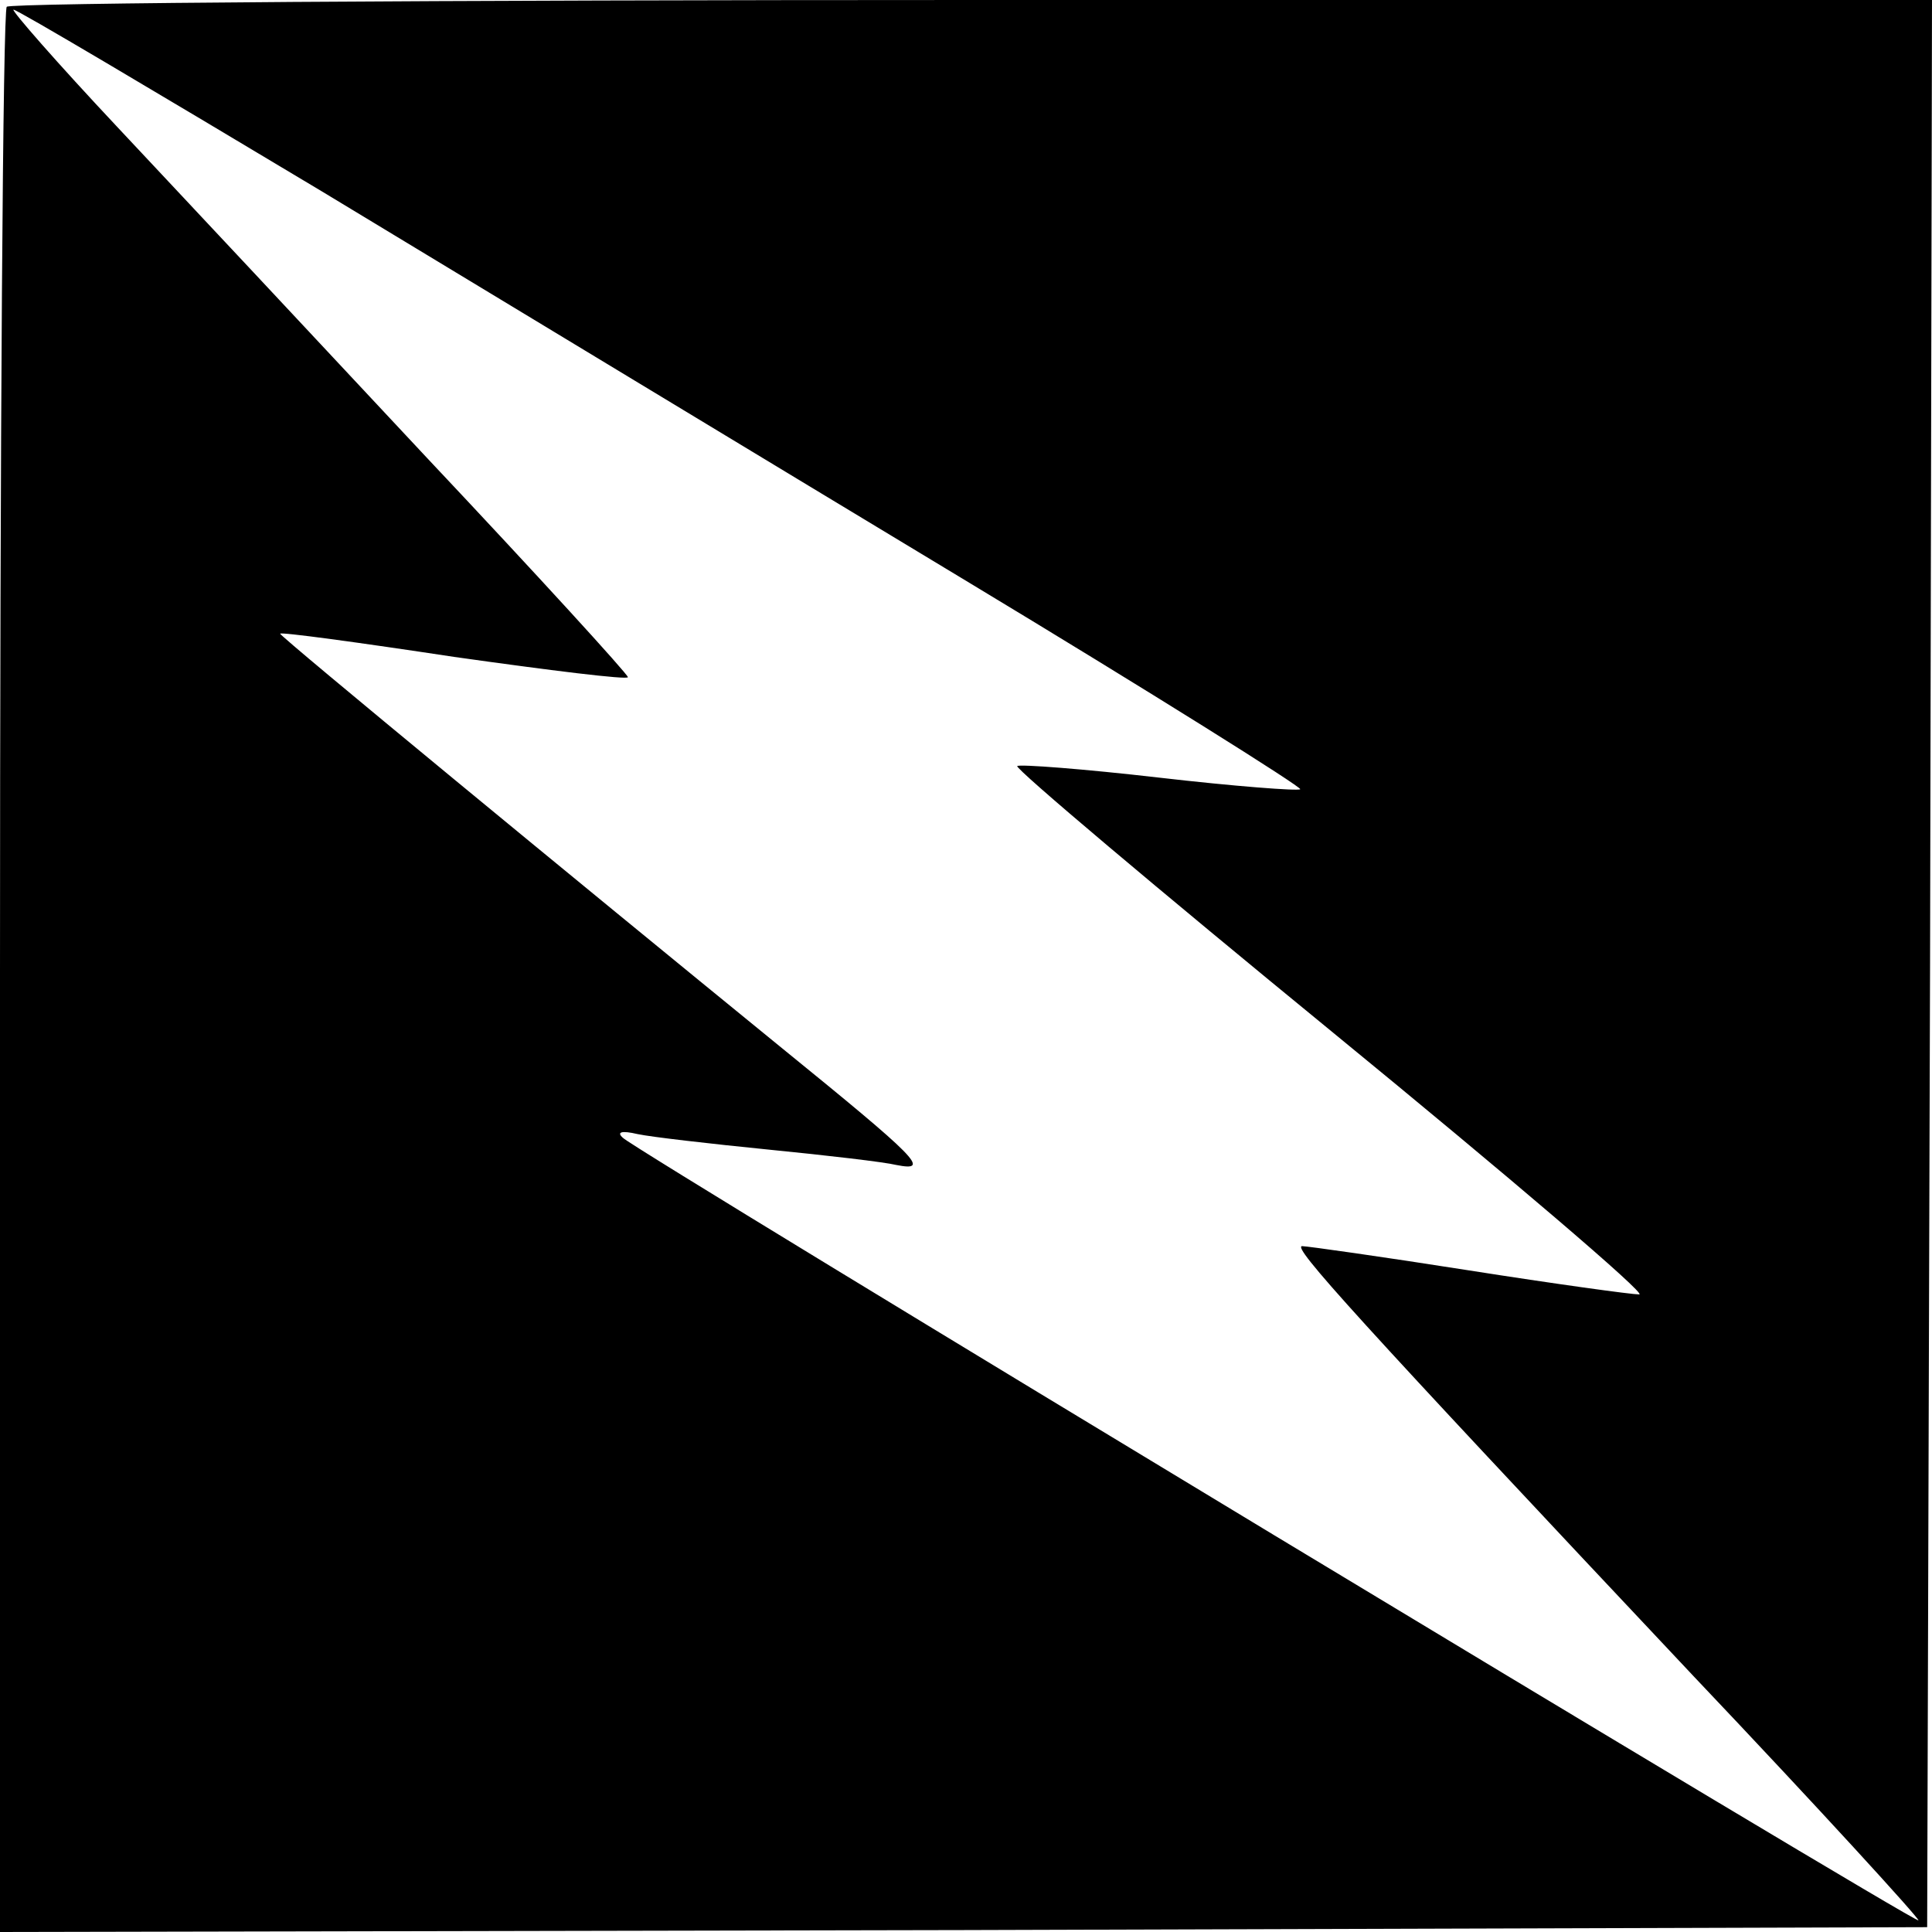
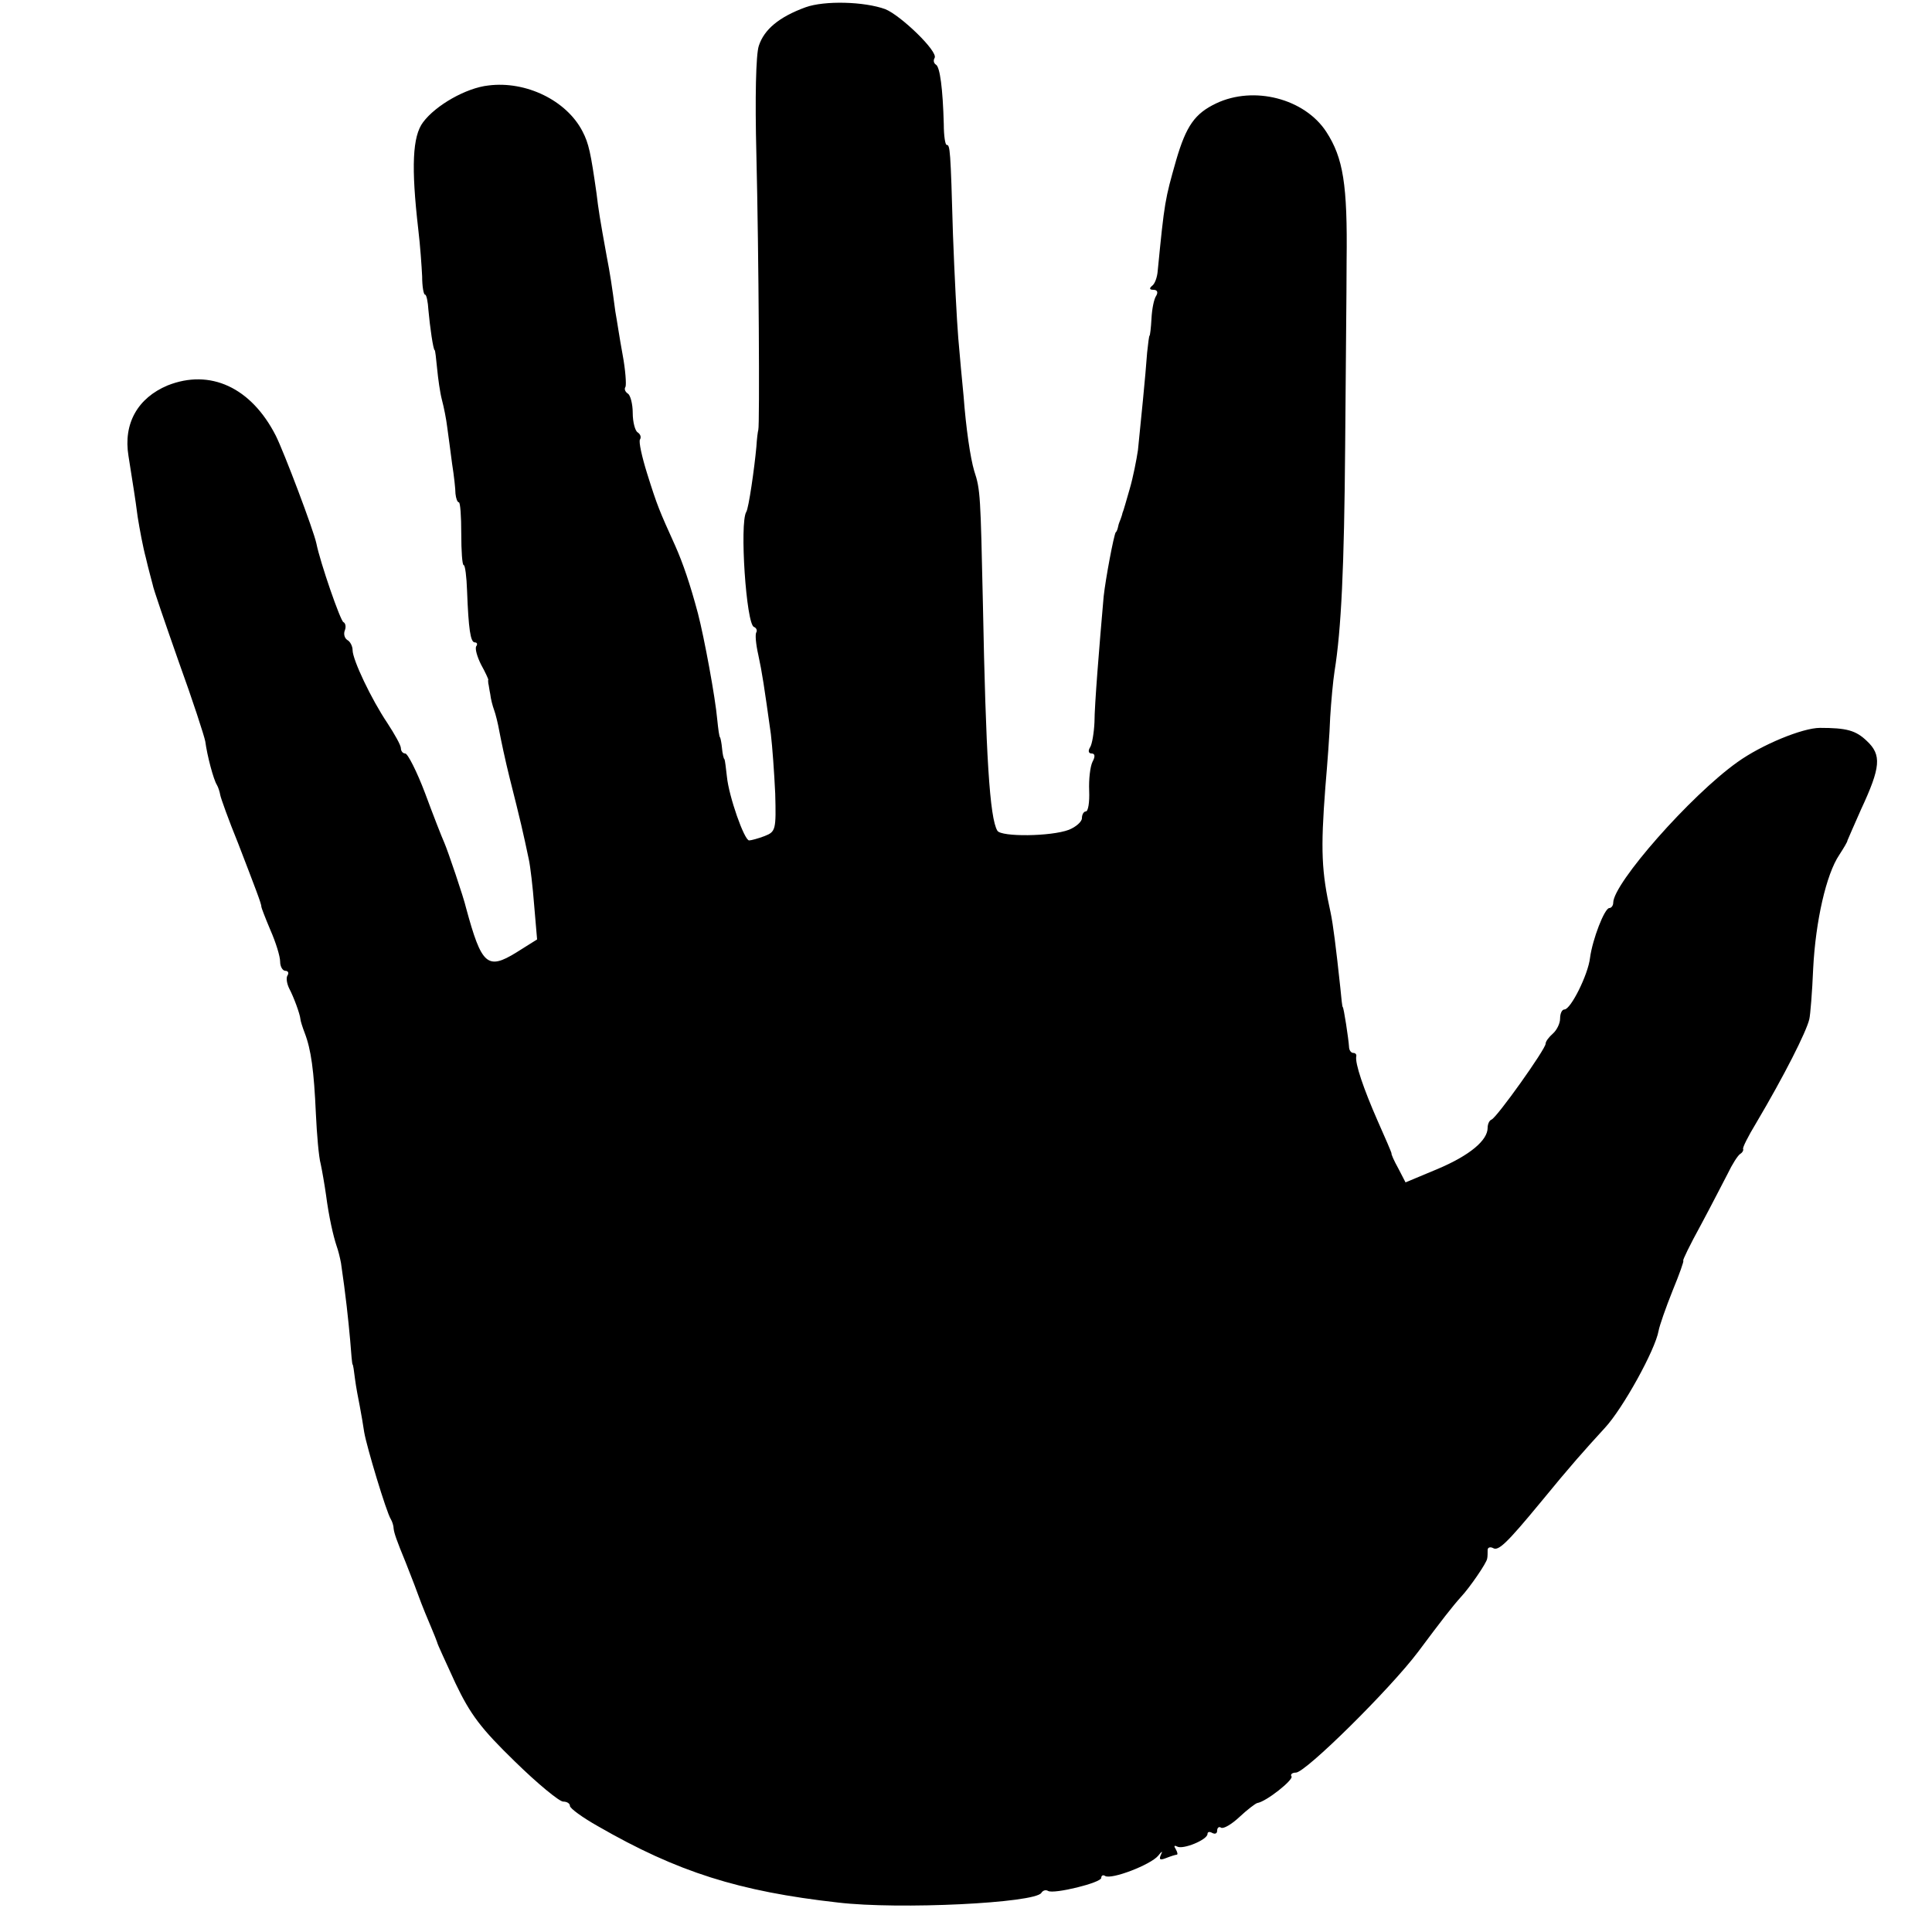
- <svg xmlns="http://www.w3.org/2000/svg" version="1.0" width="200pt" height="200pt" viewBox="0 0 200 200" preserveAspectRatio="xMidYMid meet">
-   <g transform="translate(0,200) scale(0.1,-0.1)" fill="#000000" stroke="none">
-     <path d="M7 1993 c-4 -3 -7 -453 -7 -1000 l0 -993 998 2 997 3 3 998 2 997 -993 0 c-547 0 -997 -3 -1000 -7z m326 -191 c172 -104 471 -285 665 -402 194 -117 350 -215 348 -217 -2 -2 -68 3 -146 12 -78 9 -144 14 -147 12 -2 -3 145 -127 327 -276 182 -149 325 -271 317 -271 -8 0 -88 11 -177 25 -89 14 -167 25 -172 25 -11 0 53 -71 405 -445 130 -137 234 -251 233 -253 -4 -3 -1327 796 -1341 810 -7 6 -2 8 15 4 14 -3 75 -10 135 -16 61 -6 121 -13 133 -16 36 -7 23 6 -121 123 -211 172 -517 424 -517 427 0 2 81 -9 180 -24 99 -14 180 -24 180 -21 0 3 -94 106 -208 227 -114 122 -258 276 -321 343 -62 66 -110 121 -107 121 4 0 147 -85 319 -188z" />
+ <svg xmlns="http://www.w3.org/2000/svg" version="1.0" width="400pt" height="400pt" viewBox="0 0 400 400" preserveAspectRatio="xMidYMid meet">
+   <g transform="translate(0,400) scale(0.1,-0.1)" fill="#000000" stroke="none">
+     <path d="M1668 3985 c-55 -20 -86 -46 -97 -80 -6 -18 -8 -107 -5 -225 5 -205 7 -561 4 -570 -1 -3 -3 -18 -4 -35 -4 -44 -16 -128 -21 -135 -14 -23 0 -233 16 -238 5 -2 7 -7 5 -11 -3 -4 -1 -25 4 -47 8 -37 12 -64 26 -164 3 -25 7 -80 9 -123 2 -75 1 -79 -22 -88 -13 -5 -28 -9 -32 -9 -10 0 -42 91 -46 132 -2 18 -4 34 -5 36 -2 1 -4 11 -5 22 -1 11 -3 21 -4 23 -2 1 -4 18 -6 37 -4 46 -27 170 -40 220 -16 60 -31 104 -47 140 -33 73 -37 82 -58 149 -11 35 -18 67 -15 71 3 5 1 11 -5 15 -5 3 -10 21 -10 40 0 19 -5 37 -10 40 -6 4 -8 10 -5 14 2 5 0 35 -6 67 -6 32 -12 73 -15 89 -7 53 -11 79 -18 115 -14 77 -17 96 -21 130 -12 84 -16 103 -29 128 -33 64 -117 105 -195 95 -46 -5 -109 -41 -135 -76 -22 -29 -25 -92 -10 -222 4 -33 7 -77 8 -97 0 -21 3 -38 6 -38 3 0 6 -15 7 -32 3 -34 10 -83 13 -83 1 0 3 -17 5 -38 2 -21 6 -50 10 -65 4 -15 9 -40 11 -57 2 -16 7 -50 10 -75 4 -25 7 -53 7 -62 1 -10 4 -18 7 -18 3 0 5 -29 5 -65 0 -36 2 -65 5 -65 3 0 6 -24 7 -53 3 -79 7 -107 16 -107 5 0 6 -4 3 -8 -3 -5 2 -22 10 -38 9 -16 15 -30 15 -31 -1 -2 0 -5 0 -8 1 -3 2 -13 4 -22 1 -10 5 -25 8 -33 3 -8 8 -28 11 -45 3 -16 12 -59 21 -95 23 -91 28 -113 40 -170 3 -14 8 -56 11 -95 l6 -70 -43 -27 c-60 -37 -72 -26 -104 92 -5 22 -38 119 -45 135 -5 11 -23 57 -40 103 -17 45 -36 82 -41 82 -5 0 -9 5 -9 11 0 6 -13 29 -28 52 -33 49 -72 131 -72 151 0 8 -5 18 -11 21 -6 4 -8 13 -5 20 3 8 1 15 -3 17 -6 2 -48 123 -56 163 -6 28 -67 189 -84 223 -51 100 -136 139 -224 104 -62 -26 -92 -79 -81 -146 11 -71 13 -80 19 -126 4 -25 11 -63 17 -85 5 -22 12 -47 14 -55 1 -8 26 -80 54 -160 29 -80 53 -154 55 -165 4 -30 17 -79 24 -90 3 -5 6 -15 7 -21 1 -6 17 -51 37 -100 35 -91 49 -127 48 -131 0 -2 8 -23 19 -49 11 -25 20 -54 20 -65 0 -10 5 -19 11 -19 5 0 8 -4 4 -10 -3 -5 -1 -17 4 -27 9 -17 22 -52 23 -63 0 -3 4 -16 9 -29 13 -34 19 -77 23 -167 2 -43 6 -90 10 -104 3 -14 8 -43 11 -64 6 -46 15 -85 22 -106 3 -8 7 -24 9 -35 10 -68 15 -116 19 -160 2 -27 4 -50 5 -50 1 0 3 -13 5 -30 2 -16 7 -42 10 -57 3 -16 7 -39 9 -53 5 -30 46 -166 55 -180 3 -5 6 -14 6 -20 1 -9 6 -24 25 -70 4 -11 16 -40 25 -65 9 -25 22 -56 28 -70 6 -14 11 -27 12 -30 0 -3 18 -41 38 -85 31 -65 53 -94 123 -162 47 -46 92 -83 100 -83 8 0 14 -4 14 -9 0 -5 26 -24 58 -42 165 -95 292 -135 497 -158 127 -15 408 -1 421 20 3 5 9 7 14 4 12 -7 110 17 110 27 0 5 4 7 8 4 13 -8 94 23 110 42 7 9 10 11 6 3 -5 -11 -3 -13 10 -8 10 4 20 7 22 7 3 0 2 5 -2 12 -4 6 -3 8 3 5 12 -7 63 14 63 26 0 5 5 5 10 2 6 -3 10 -1 10 5 0 6 4 9 8 6 5 -3 22 7 38 22 16 15 33 28 37 29 19 3 75 48 71 55 -3 4 1 8 9 8 20 0 195 173 253 250 50 67 71 94 89 114 17 18 53 70 54 79 1 4 1 12 1 18 0 5 5 7 11 4 11 -7 28 9 99 95 63 77 90 107 133 154 37 40 104 161 111 201 2 11 15 48 29 83 14 34 24 62 22 62 -2 0 14 33 36 73 21 39 46 88 56 107 9 19 21 38 26 41 5 3 7 8 6 10 -2 2 10 26 27 54 58 98 104 189 110 215 2 8 6 56 8 105 5 98 27 195 54 235 9 14 17 27 17 30 1 3 14 32 28 64 41 88 43 113 12 142 -23 22 -42 27 -97 27 -36 0 -121 -35 -171 -71 -97 -69 -257 -251 -257 -291 0 -6 -4 -11 -8 -11 -10 0 -35 -65 -40 -103 -4 -35 -40 -107 -53 -107 -5 0 -9 -8 -9 -19 0 -10 -7 -24 -15 -31 -8 -7 -15 -16 -15 -21 0 -11 -101 -153 -112 -157 -5 -2 -8 -10 -8 -17 0 -26 -37 -57 -103 -85 l-67 -28 -15 29 c-9 16 -15 30 -14 31 0 2 -13 32 -29 68 -29 66 -47 119 -44 133 1 4 -2 7 -6 7 -5 0 -9 6 -9 13 -1 16 -11 82 -13 82 -1 0 -3 18 -5 40 -9 84 -15 131 -20 155 -19 85 -21 130 -11 260 4 47 9 112 10 145 2 33 6 76 9 95 14 87 20 215 22 465 1 149 3 322 3 385 2 158 -7 213 -42 267 -45 69 -150 96 -228 59 -44 -21 -62 -46 -83 -118 -23 -81 -24 -85 -38 -228 -1 -14 -6 -28 -12 -32 -6 -5 -5 -8 3 -8 8 0 10 -5 6 -12 -5 -7 -9 -28 -10 -48 -1 -19 -3 -35 -4 -35 -1 0 -3 -16 -5 -35 -3 -44 -14 -153 -19 -202 -3 -20 -10 -56 -17 -80 -7 -24 -13 -46 -15 -50 -1 -5 -3 -10 -4 -13 -1 -3 -4 -9 -5 -15 -1 -5 -3 -11 -5 -12 -4 -6 -21 -96 -25 -133 -9 -102 -19 -226 -19 -260 -1 -22 -5 -46 -9 -52 -5 -8 -3 -13 3 -13 7 0 8 -6 2 -17 -5 -10 -8 -37 -7 -60 1 -24 -2 -43 -7 -43 -4 0 -8 -6 -8 -14 0 -7 -12 -18 -27 -24 -37 -14 -140 -15 -148 -2 -16 26 -24 157 -30 470 -5 223 -5 236 -18 275 -8 27 -17 88 -22 155 -3 30 -8 84 -11 120 -3 36 -8 133 -11 215 -5 176 -6 185 -13 185 -3 0 -6 19 -6 43 -2 74 -8 118 -16 123 -5 3 -6 9 -3 14 8 13 -70 88 -102 101 -44 16 -126 18 -165 4z" />
  </g>
</svg>
